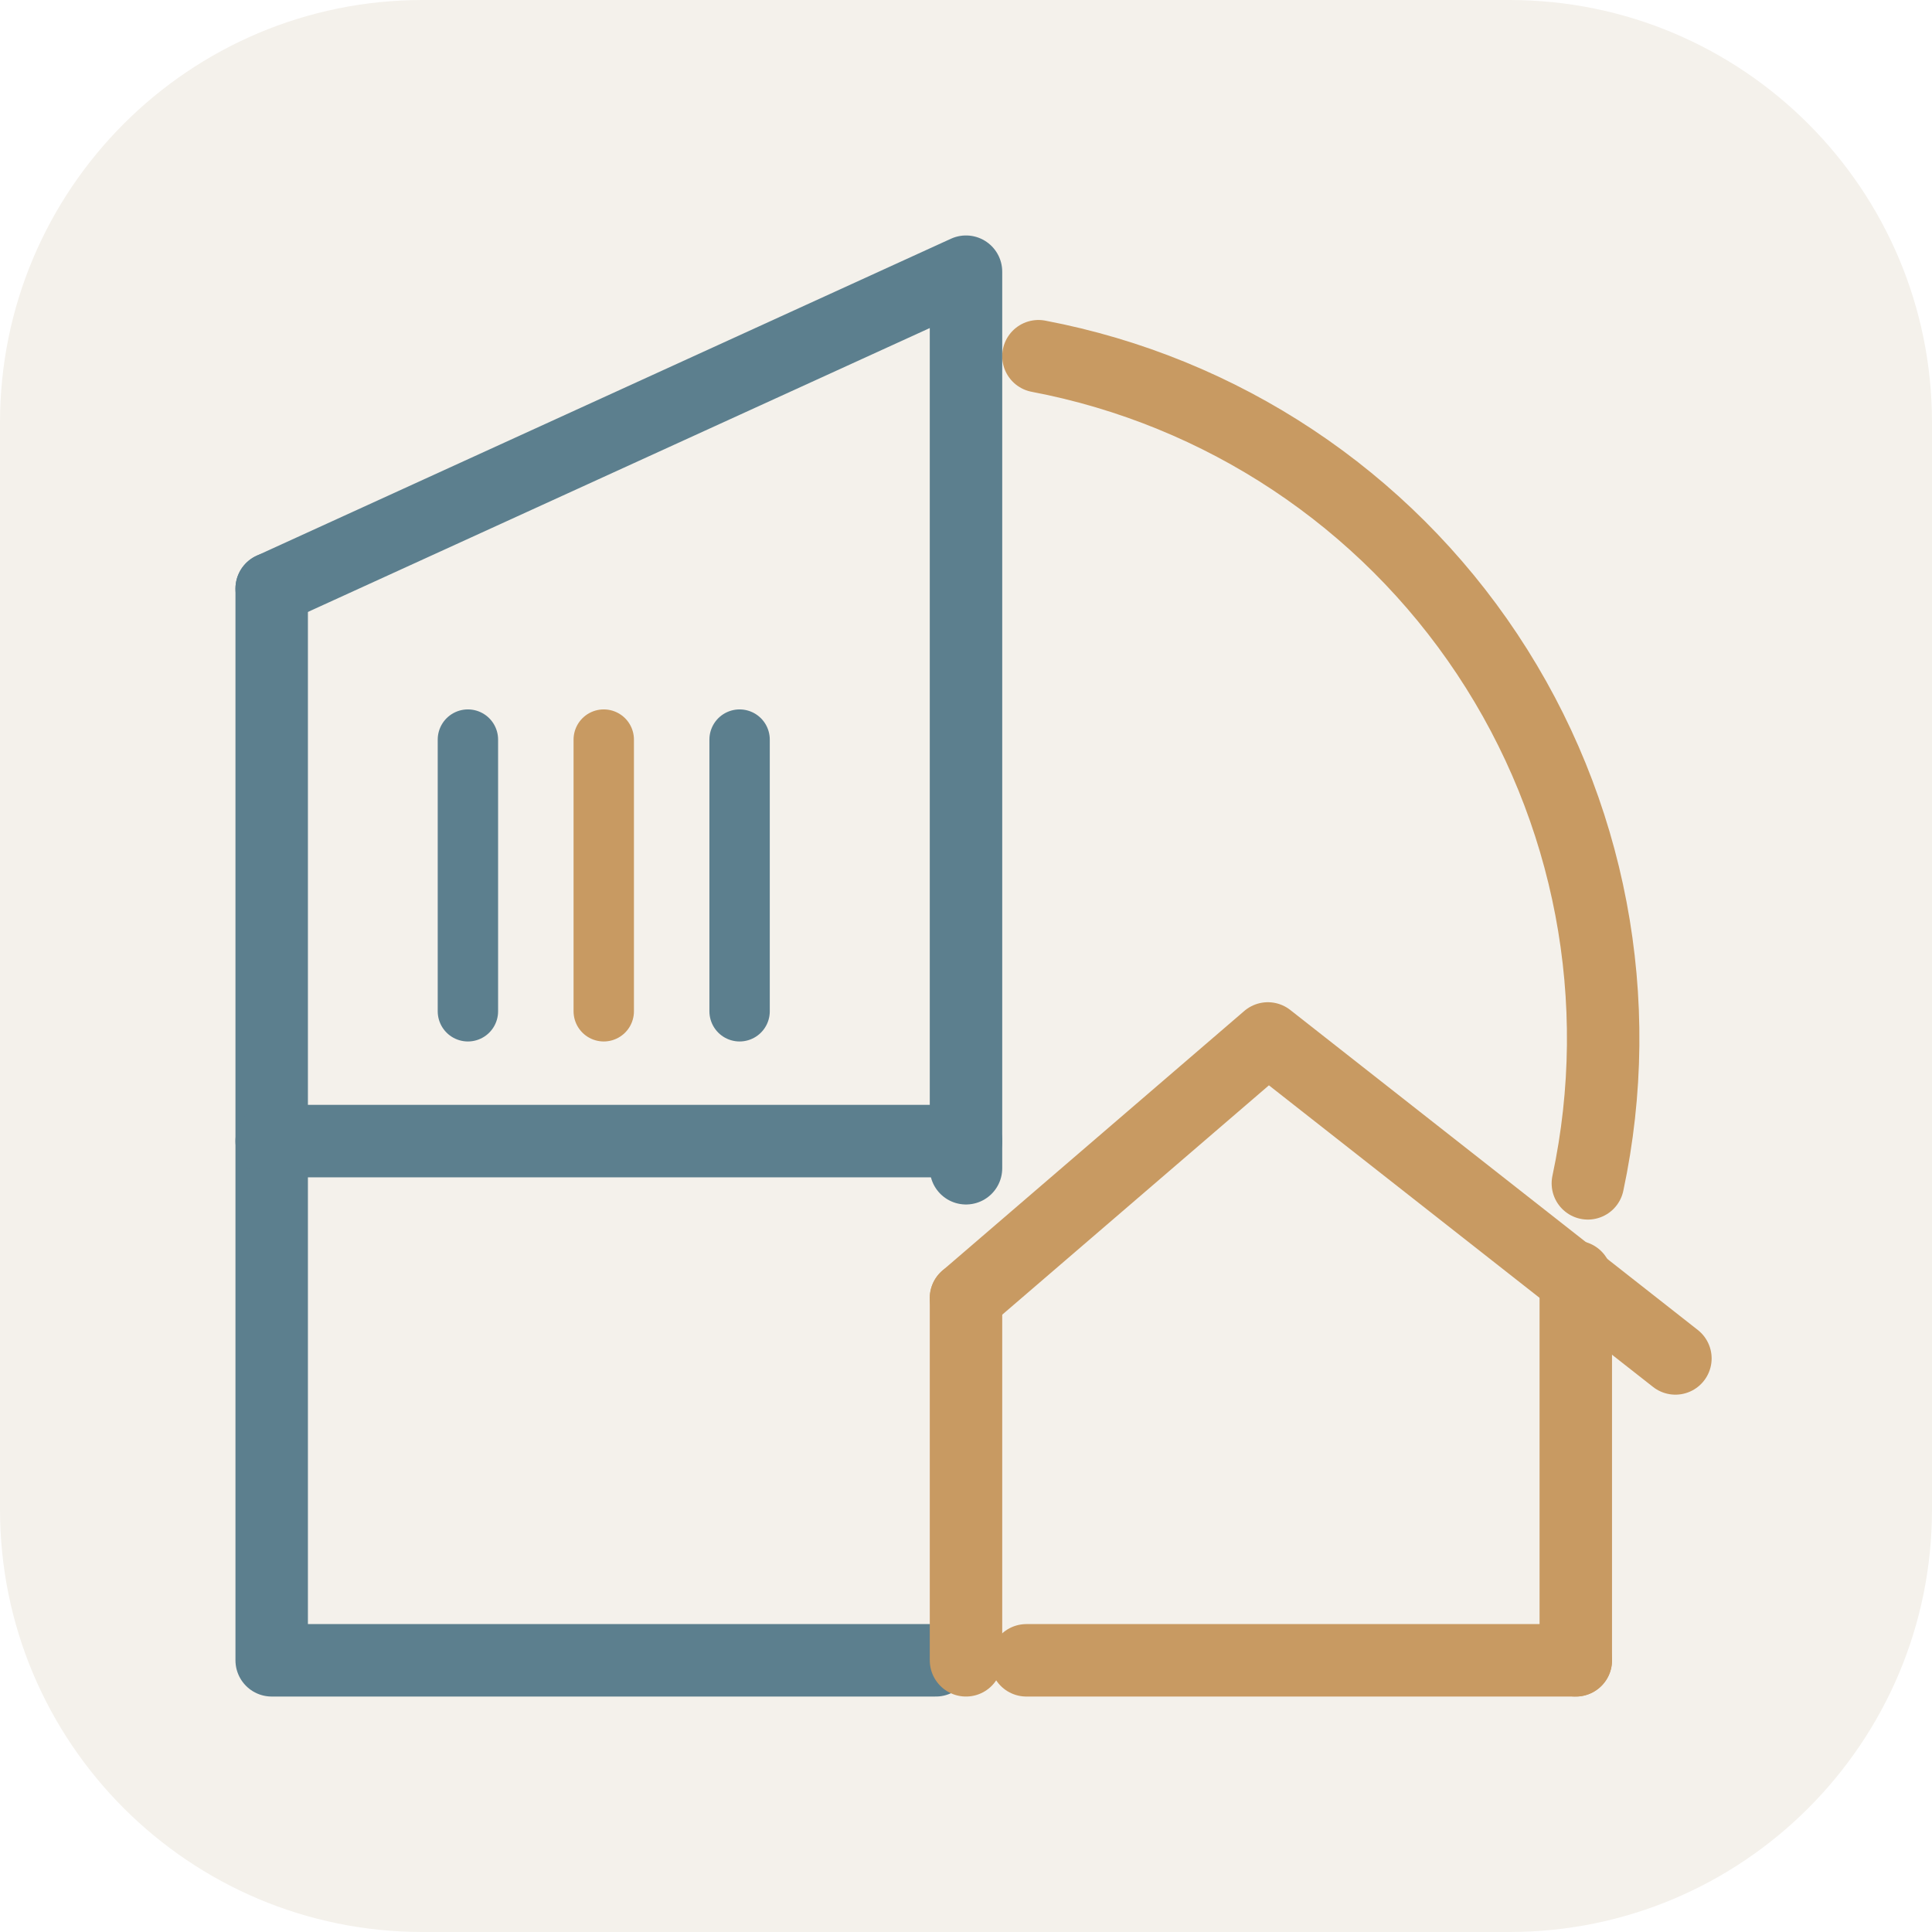
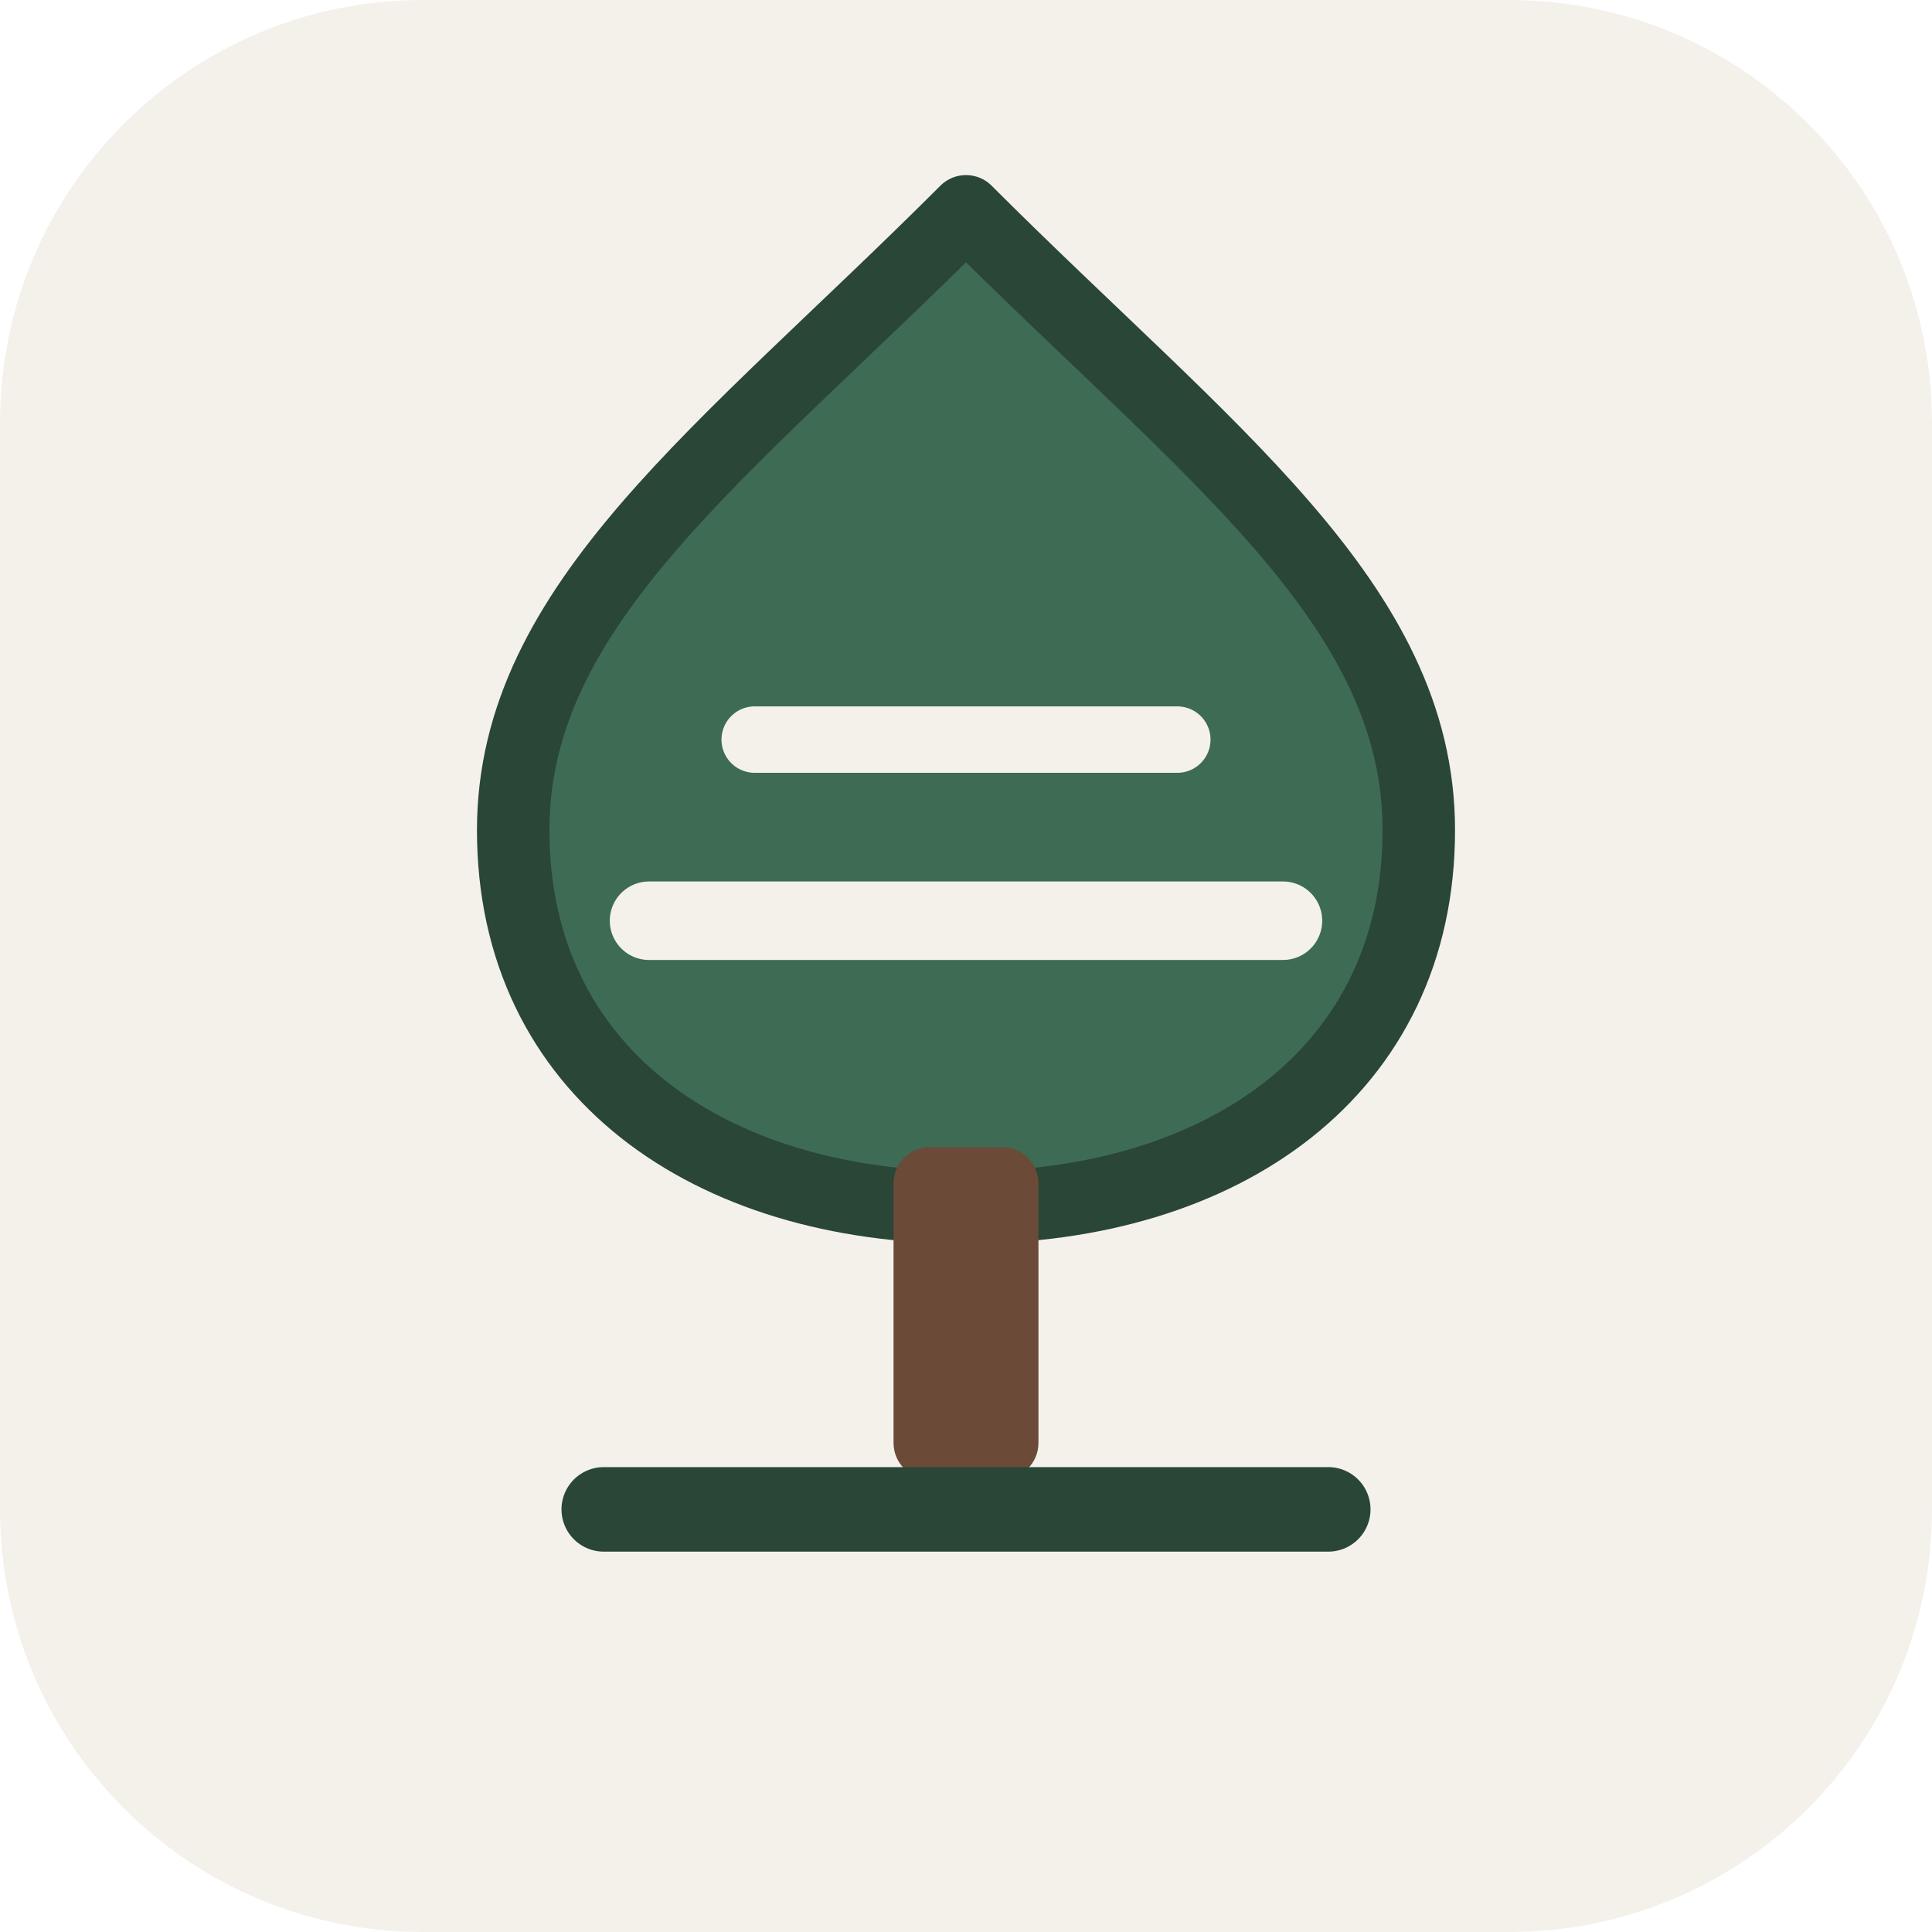
<svg xmlns="http://www.w3.org/2000/svg" viewBox="0 0 64 64">
  <rect width="64" height="64" rx="14" fill="#F4F1EB" />
-   <g fill="none" stroke-width="2.4" stroke-linecap="round" stroke-linejoin="round">
-     <path d="M34.4 11.8 A23 23 0 0 1 52.6 39.2" stroke="#C89A62" />
-     <path d="M9 19.5 L32 9 L32 38.7" stroke="#5C7F8E" />
-     <path d="M9 19.5 L9 55 L31 55" stroke="#5C7F8E" />
-     <path d="M9 37.8 L32 37.8" stroke="#5C7F8E" />
-     <path d="M15.5 24.5 V33.5" stroke="#5C7F8E" stroke-width="2" />
-     <path d="M20 24.5 V33.5" stroke="#C89A62" stroke-width="2" />
-     <path d="M24.5 24.5 V33.5" stroke="#5C7F8E" stroke-width="2" />
-     <path d="M32 43 L42 34.4 L55.5 45" stroke="#C89A62" />
-     <path d="M32 43 V55" stroke="#C89A62" />
-     <path d="M52.2 42.3 V55" stroke="#C89A62" />
-     <path d="M34 55 H52.2" stroke="#C89A62" />
-   </g>
+   <path d="M32 7            C40 15 47 20 47 27.5            C47 35.5 40.5 40 32 40            C23.5 40 17 35.5 17 27.5            C17 20 24 15 32 7 Z" fill="#3E6B54" stroke="#2A4636" stroke-width="2.4" stroke-linejoin="round" />
+   <path d="M21.5 30.5 H42.5" stroke="#F4F1EB" stroke-width="2.6" stroke-linecap="round" />
+   <path d="M25 24.5 H39" stroke="#F4F1EB" stroke-width="2.2" stroke-linecap="round" />
+   <rect x="29.6" y="38" width="4.8" height="11" rx="1.2" fill="#6B4A38" />
+   <path d="M20 50 H44" stroke="#2A4636" stroke-width="2.8" stroke-linecap="round" />
</svg>
